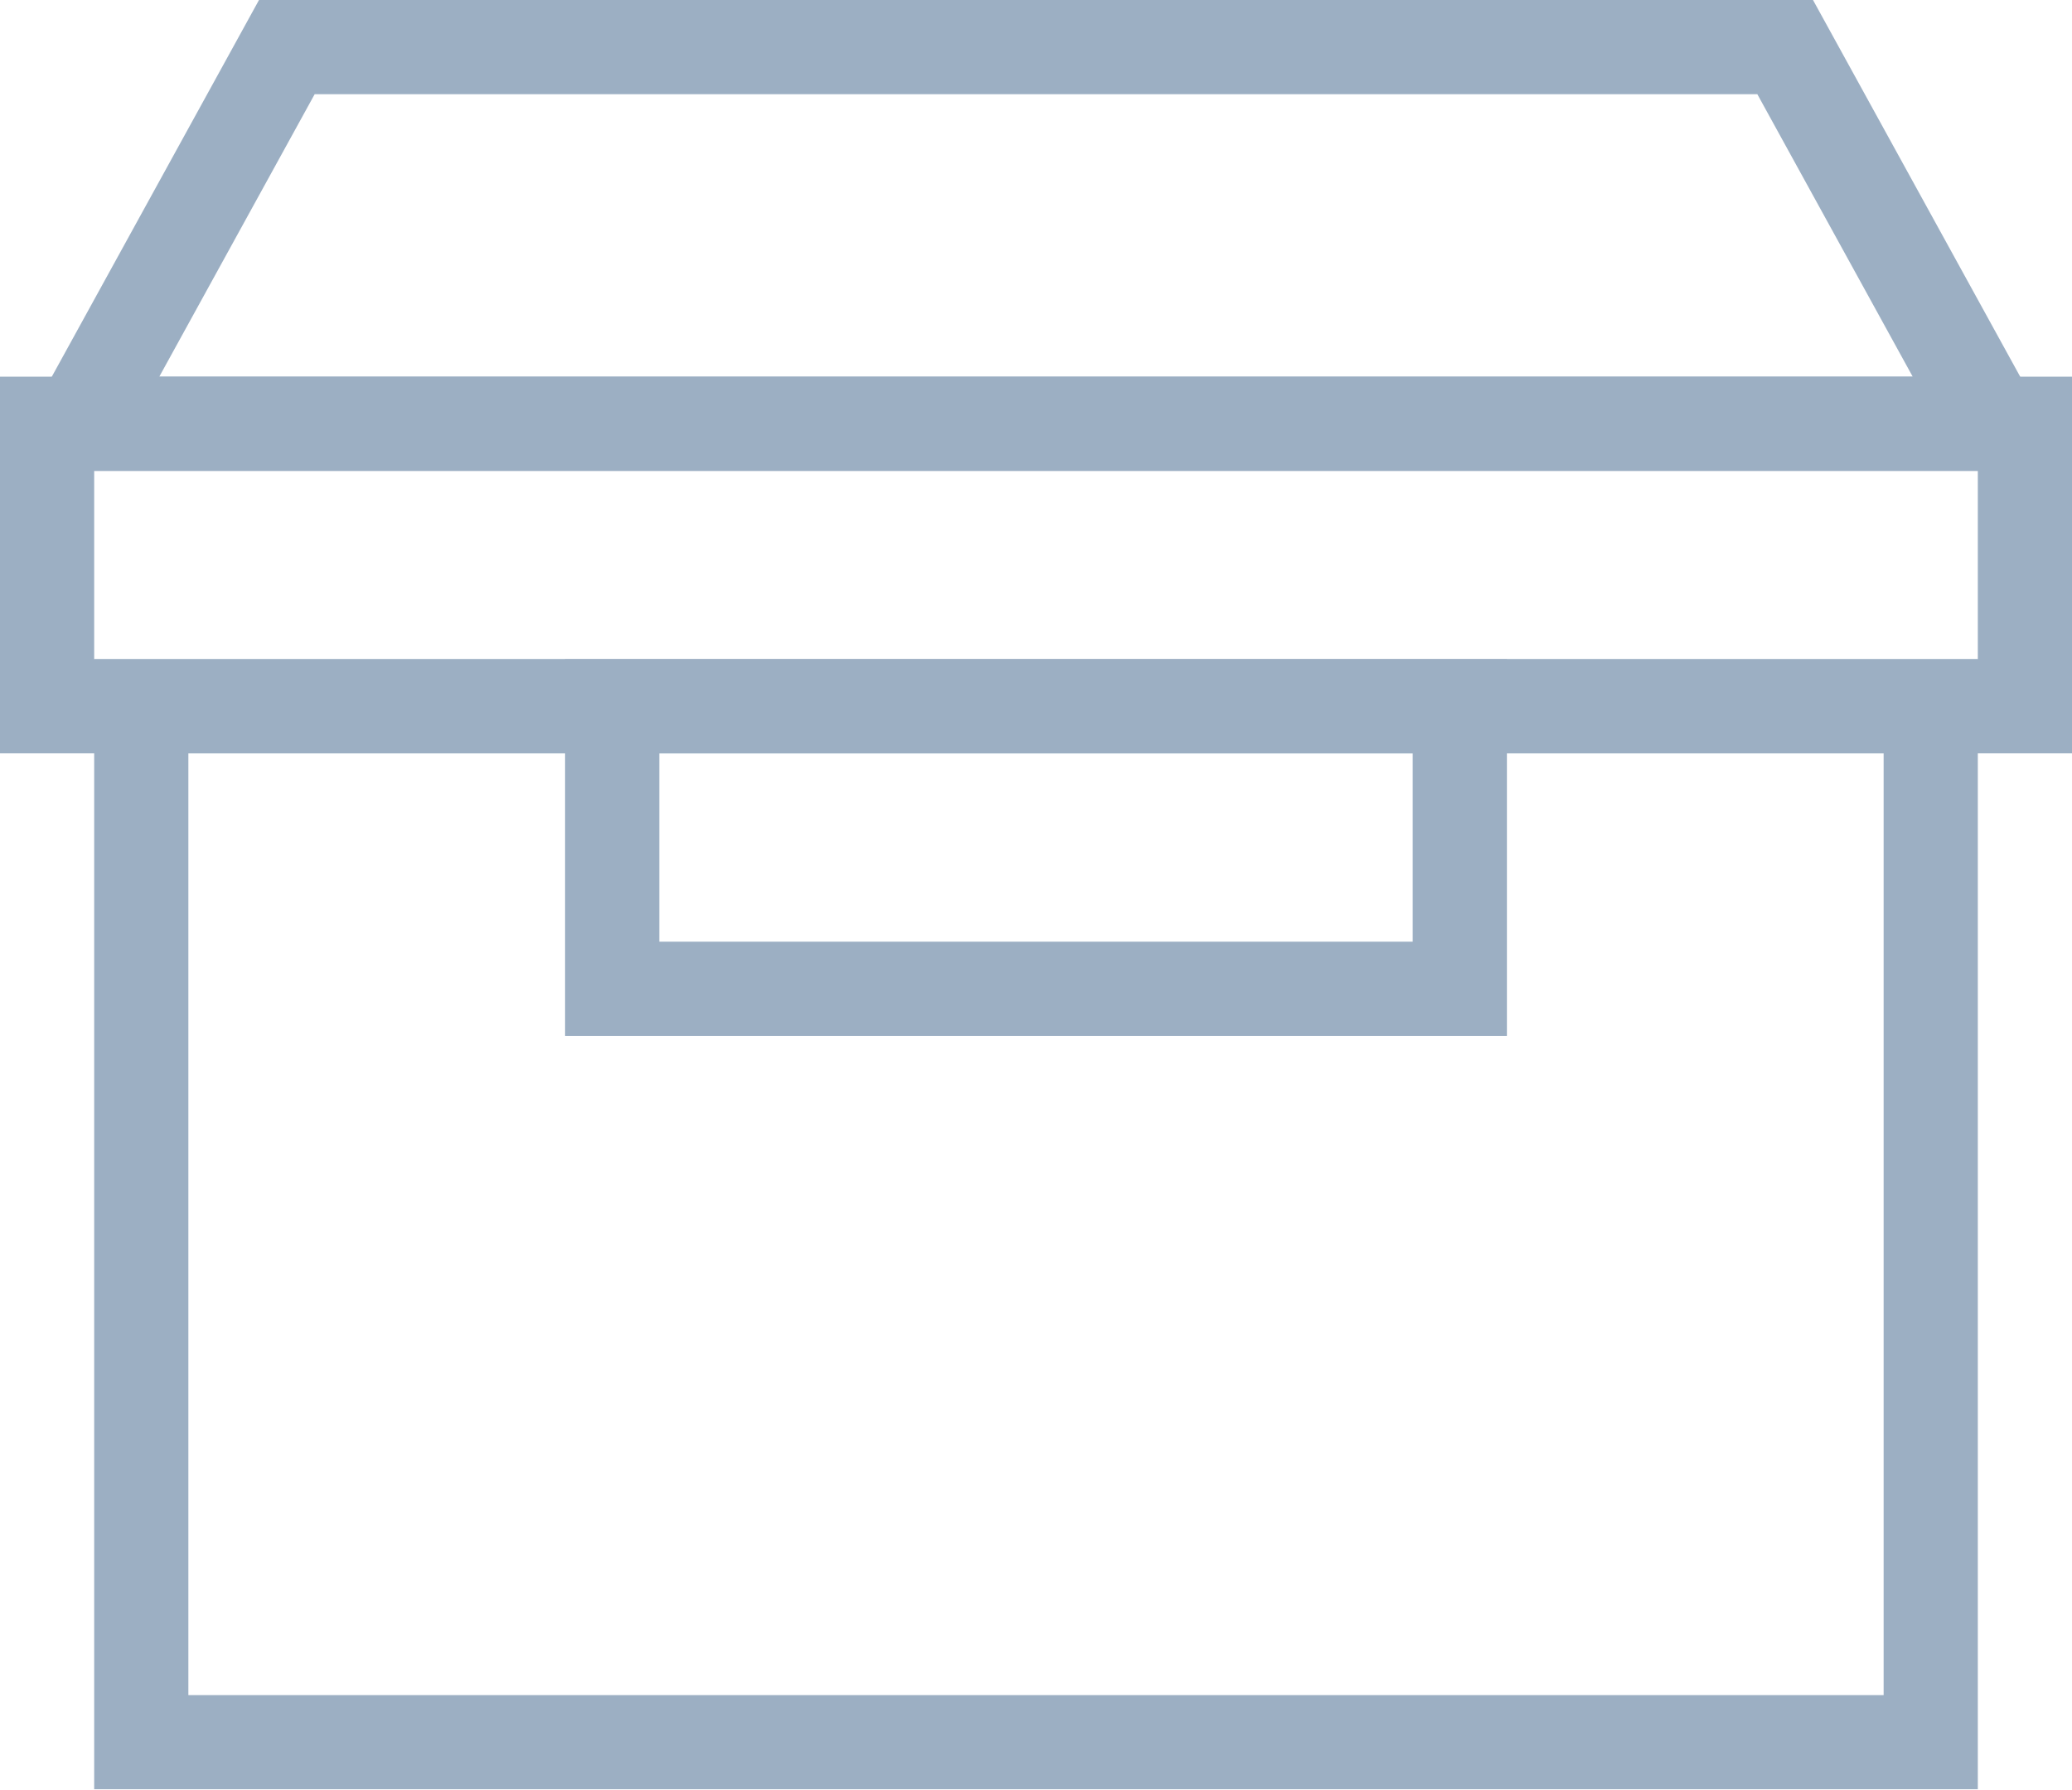
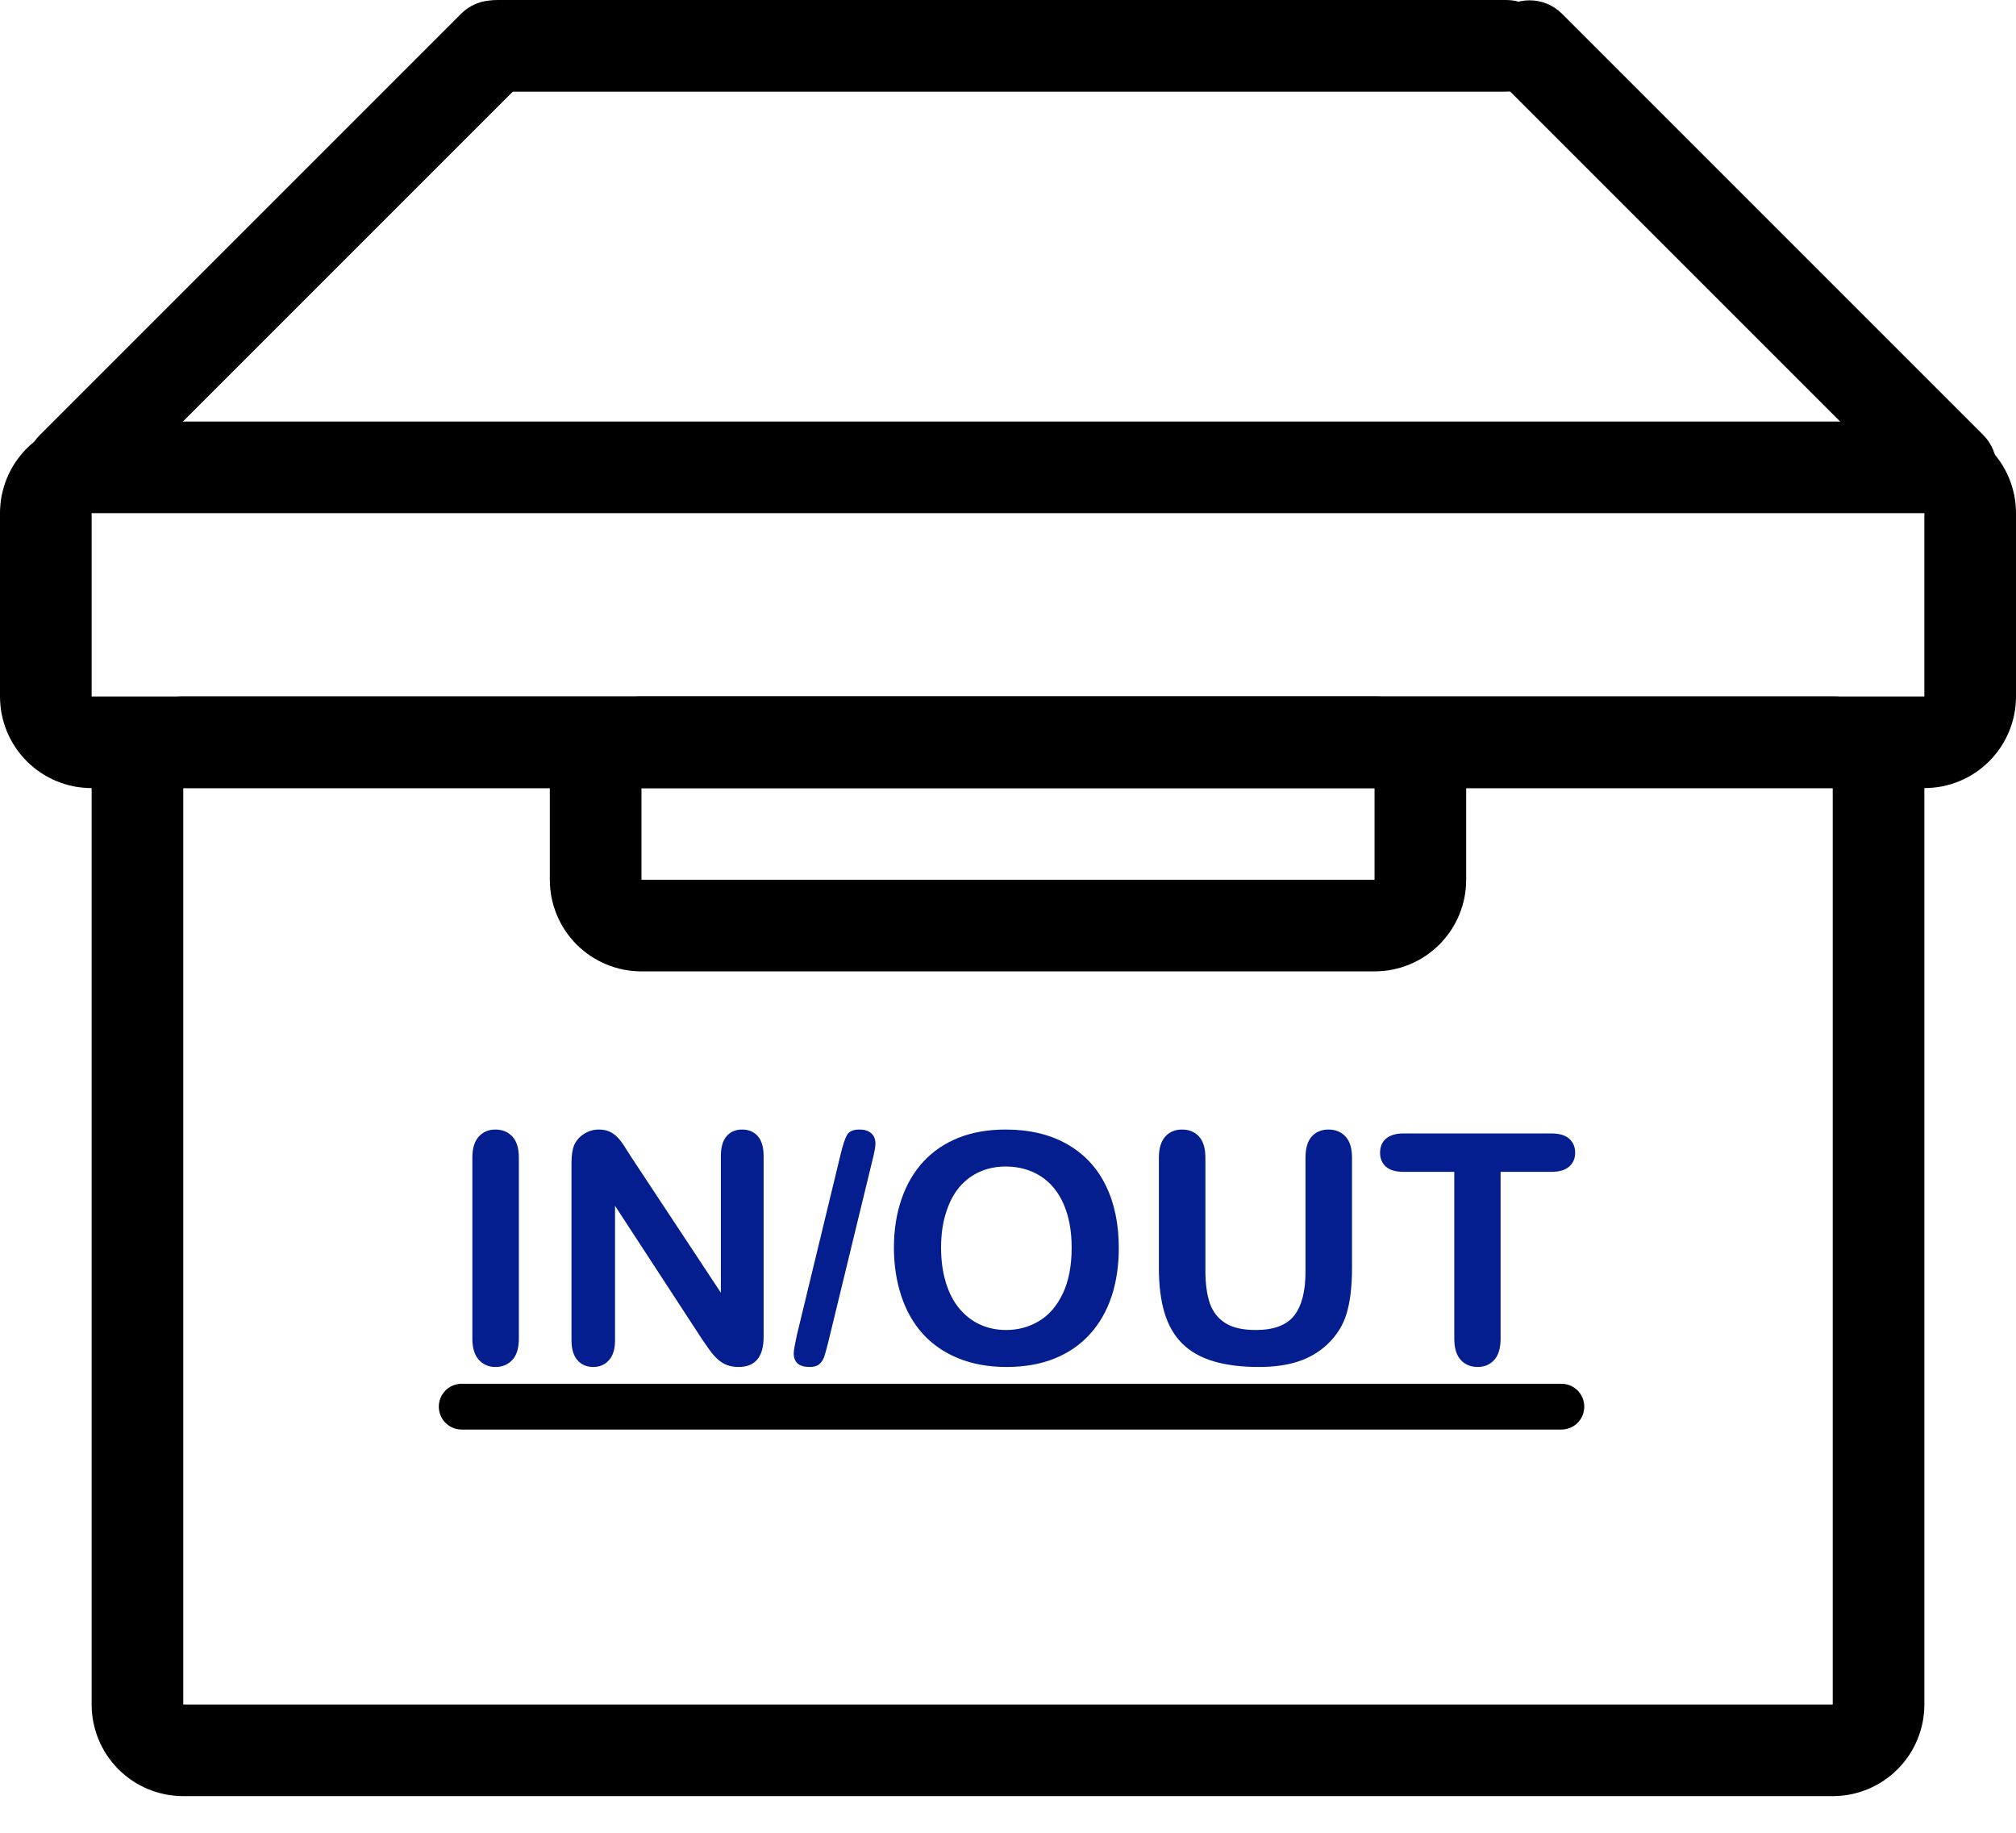
- <svg xmlns="http://www.w3.org/2000/svg" xmlns:xlink="http://www.w3.org/1999/xlink" width="44px" height="38px" viewBox="0 0 44 38" version="1.1">
+ <svg xmlns="http://www.w3.org/2000/svg" xmlns:xlink="http://www.w3.org/1999/xlink" width="44px" height="40px" viewBox="0 0 44 40" version="1.1">
  <defs>
-     <path d="M0 0L0 24L40 24L40 0L0 0Z" transform="translate(2 14)" id="path_1" />
-     <path d="M0 0L0 8L20 8L20 0L0 0Z" transform="translate(12 14)" id="path_2" />
-     <path d="M0 0L0 8L44 8L44 0L0 0Z" transform="translate(0 8)" id="path_3" />
-     <path d="M5.5 0L0 10L44 10L38.5 0L5.5 0Z" id="path_4" />
+     <path d="M0 1.999L0 22.001Q0 22.099 0.01 22.197Q0.019 22.295 0.038 22.391Q0.058 22.487 0.086 22.581Q0.115 22.675 0.152 22.766Q0.19 22.857 0.236 22.943Q0.282 23.03 0.337 23.112Q0.391 23.193 0.454 23.269Q0.516 23.345 0.585 23.415Q0.655 23.484 0.731 23.546Q0.807 23.608 0.888 23.663Q0.97 23.718 1.057 23.764Q1.143 23.81 1.234 23.848Q1.325 23.885 1.419 23.914Q1.513 23.942 1.609 23.962Q1.705 23.981 1.803 23.99Q1.901 24 1.999 24L38.001 24Q38.099 24 38.197 23.99Q38.295 23.981 38.391 23.962Q38.487 23.942 38.581 23.914Q38.675 23.885 38.766 23.848Q38.857 23.81 38.943 23.764Q39.03 23.718 39.112 23.663Q39.193 23.608 39.269 23.546Q39.345 23.484 39.414 23.415Q39.484 23.345 39.546 23.269Q39.608 23.193 39.663 23.112Q39.718 23.03 39.764 22.943Q39.81 22.857 39.848 22.766Q39.885 22.675 39.914 22.581Q39.942 22.487 39.962 22.391Q39.981 22.295 39.99 22.197Q40 22.099 40 22.001L40 1.999Q40 1.901 39.99 1.803Q39.981 1.705 39.962 1.609Q39.942 1.513 39.914 1.419Q39.885 1.325 39.848 1.234Q39.81 1.143 39.764 1.057Q39.718 0.97 39.663 0.888Q39.608 0.807 39.546 0.731Q39.484 0.655 39.414 0.585Q39.345 0.516 39.269 0.454Q39.193 0.391 39.112 0.337Q39.03 0.282 38.943 0.236Q38.857 0.19 38.766 0.152Q38.675 0.115 38.581 0.086Q38.487 0.058 38.391 0.038Q38.295 0.019 38.197 0.01Q38.099 0 38.001 0L1.999 0Q1.901 0 1.803 0.01Q1.705 0.019 1.609 0.038Q1.513 0.058 1.419 0.086Q1.325 0.115 1.234 0.152Q1.143 0.19 1.057 0.236Q0.97 0.282 0.888 0.337Q0.807 0.391 0.731 0.454Q0.655 0.516 0.585 0.585Q0.516 0.655 0.454 0.731Q0.391 0.807 0.337 0.888Q0.282 0.97 0.236 1.057Q0.19 1.143 0.152 1.234Q0.115 1.325 0.086 1.419Q0.058 1.513 0.038 1.609Q0.019 1.705 0.01 1.803Q0 1.901 0 1.999Z" transform="translate(2 15.19998)" id="path_1" />
+     <path d="M0 1.999L0 4.001Q0 4.099 0.01 4.197Q0.019 4.295 0.038 4.391Q0.058 4.487 0.086 4.581Q0.115 4.675 0.152 4.766Q0.19 4.857 0.236 4.943Q0.282 5.03 0.337 5.112Q0.391 5.193 0.454 5.269Q0.516 5.345 0.585 5.415Q0.655 5.484 0.731 5.546Q0.807 5.609 0.888 5.663Q0.97 5.718 1.057 5.764Q1.143 5.81 1.234 5.848Q1.325 5.885 1.419 5.914Q1.513 5.942 1.609 5.962Q1.705 5.981 1.803 5.99Q1.901 6 1.999 6L18.001 6Q18.099 6 18.197 5.99Q18.295 5.981 18.391 5.962Q18.487 5.942 18.581 5.914Q18.675 5.885 18.766 5.848Q18.857 5.81 18.943 5.764Q19.03 5.718 19.112 5.663Q19.193 5.609 19.269 5.546Q19.345 5.484 19.415 5.415Q19.484 5.345 19.546 5.269Q19.608 5.193 19.663 5.112Q19.718 5.03 19.764 4.943Q19.81 4.857 19.848 4.766Q19.885 4.675 19.914 4.581Q19.942 4.487 19.962 4.391Q19.981 4.295 19.99 4.197Q20 4.099 20 4.001L20 1.999Q20 1.901 19.99 1.803Q19.981 1.705 19.962 1.609Q19.942 1.513 19.914 1.419Q19.885 1.325 19.848 1.234Q19.81 1.143 19.764 1.057Q19.718 0.97 19.663 0.888Q19.608 0.807 19.546 0.731Q19.484 0.655 19.415 0.585Q19.345 0.516 19.269 0.454Q19.193 0.391 19.112 0.337Q19.03 0.282 18.943 0.236Q18.857 0.19 18.766 0.152Q18.675 0.115 18.581 0.086Q18.487 0.058 18.391 0.038Q18.295 0.019 18.197 0.01Q18.099 0 18.001 0L1.999 0Q1.901 0 1.803 0.01Q1.705 0.019 1.609 0.038Q1.513 0.058 1.419 0.086Q1.325 0.115 1.234 0.152Q1.143 0.19 1.057 0.236Q0.97 0.282 0.888 0.337Q0.807 0.391 0.731 0.454Q0.655 0.516 0.585 0.585Q0.516 0.655 0.454 0.731Q0.391 0.807 0.337 0.888Q0.282 0.97 0.236 1.057Q0.19 1.143 0.152 1.234Q0.115 1.325 0.086 1.419Q0.058 1.513 0.038 1.609Q0.019 1.705 0.01 1.803Q0 1.901 0 1.999Z" transform="translate(12 15.19998)" id="path_2" />
+     <path d="M0.293 10.899L0.294 10.901Q0.364 10.97 0.445 11.025Q0.527 11.079 0.618 11.117Q0.709 11.155 0.805 11.174Q0.902 11.193 1 11.193Q1.099 11.193 1.195 11.174Q1.292 11.155 1.383 11.117Q1.474 11.079 1.555 11.025Q1.637 10.97 1.707 10.901L10.901 1.707Q10.97 1.637 11.025 1.555Q11.079 1.474 11.117 1.383Q11.155 1.292 11.174 1.195Q11.193 1.099 11.193 1Q11.193 0.902 11.174 0.806Q11.155 0.709 11.117 0.618Q11.079 0.527 11.025 0.445Q10.97 0.364 10.901 0.294L10.899 0.293Q10.83 0.223 10.748 0.168Q10.666 0.114 10.575 0.076Q10.484 0.038 10.388 0.019Q10.291 6.87837e-06 10.193 6.87837e-06Q10.094 6.87837e-06 9.998 0.019Q9.901 0.038 9.81 0.076Q9.72 0.114 9.638 0.168Q9.556 0.223 9.486 0.293L0.293 9.486Q0.223 9.556 0.168 9.638Q0.114 9.72 0.076 9.811Q0.038 9.901 0.019 9.998Q-1.89982e-05 10.094 -1.89941e-05 10.193Q-1.89899e-05 10.291 0.019 10.388Q0.038 10.484 0.076 10.575Q0.114 10.666 0.168 10.748Q0.223 10.83 0.293 10.899Z" transform="translate(0.5767822 0.007232666)" id="path_3" />
+     <path d="M0.293 10.899L0.294 10.901Q0.364 10.97 0.445 11.025Q0.527 11.079 0.618 11.117Q0.709 11.155 0.805 11.174Q0.902 11.193 1 11.193Q1.099 11.193 1.195 11.174Q1.292 11.155 1.383 11.117Q1.474 11.079 1.555 11.025Q1.637 10.97 1.707 10.901L10.901 1.707Q10.97 1.637 11.025 1.555Q11.079 1.474 11.117 1.383Q11.155 1.292 11.174 1.195Q11.193 1.099 11.193 1Q11.193 0.902 11.174 0.806Q11.155 0.709 11.117 0.618Q11.079 0.527 11.025 0.445Q10.97 0.364 10.901 0.294L10.899 0.293Q10.83 0.223 10.748 0.168Q10.666 0.114 10.575 0.076Q10.484 0.038 10.388 0.019Q10.291 6.87837e-06 10.193 6.87837e-06Q10.094 6.87837e-06 9.998 0.019Q9.901 0.038 9.81 0.076Q9.72 0.114 9.638 0.168Q9.556 0.223 9.486 0.293L0.293 9.486Q0.223 9.556 0.168 9.638Q0.114 9.72 0.076 9.811Q0.038 9.901 0.019 9.998Q-1.89982e-05 10.094 -1.89941e-05 10.193Q-1.89899e-05 10.291 0.019 10.388Q0.038 10.484 0.076 10.575Q0.114 10.666 0.168 10.748Q0.223 10.83 0.293 10.899Z" transform="matrix(-1 0 0 1 43.57721 0.00680542)" id="path_4" />
+     <path d="M0 0.999L0 1.001Q0 1.099 0.019 1.196Q0.038 1.292 0.076 1.383Q0.114 1.474 0.168 1.556Q0.223 1.638 0.293 1.707Q0.362 1.777 0.444 1.832Q0.526 1.886 0.617 1.924Q0.708 1.962 0.804 1.981Q0.901 2 0.999 2L23.001 2Q23.099 2 23.196 1.981Q23.292 1.962 23.383 1.924Q23.474 1.886 23.556 1.832Q23.638 1.777 23.707 1.707Q23.777 1.638 23.832 1.556Q23.886 1.474 23.924 1.383Q23.962 1.292 23.981 1.196Q24 1.099 24 1.001L24 0.999Q24 0.901 23.981 0.804Q23.962 0.708 23.924 0.617Q23.886 0.526 23.832 0.444Q23.777 0.362 23.707 0.293Q23.638 0.223 23.556 0.168Q23.474 0.114 23.383 0.076Q23.292 0.038 23.196 0.019Q23.099 0 23.001 0L0.999 0Q0.901 0 0.804 0.019Q0.708 0.038 0.617 0.076Q0.526 0.114 0.444 0.168Q0.362 0.223 0.293 0.293Q0.223 0.362 0.168 0.444Q0.114 0.526 0.076 0.617Q0.038 0.708 0.019 0.804Q0 0.901 0 0.999Z" transform="matrix(-1 0 0 1 33.87708 0)" id="path_5" />
+     <path d="M0 1.999L0 6.001Q0 6.099 0.01 6.197Q0.019 6.295 0.038 6.391Q0.058 6.487 0.086 6.581Q0.115 6.675 0.152 6.766Q0.19 6.857 0.236 6.943Q0.282 7.03 0.337 7.112Q0.391 7.193 0.454 7.269Q0.516 7.345 0.585 7.415Q0.655 7.484 0.731 7.546Q0.807 7.609 0.888 7.663Q0.97 7.718 1.057 7.764Q1.143 7.81 1.234 7.848Q1.325 7.885 1.419 7.914Q1.513 7.942 1.609 7.962Q1.705 7.981 1.803 7.99Q1.901 8 1.999 8L42.001 8Q42.099 8 42.197 7.99Q42.295 7.981 42.391 7.962Q42.487 7.942 42.581 7.914Q42.675 7.885 42.766 7.848Q42.857 7.81 42.943 7.764Q43.03 7.718 43.112 7.663Q43.193 7.609 43.269 7.546Q43.345 7.484 43.414 7.415Q43.484 7.345 43.546 7.269Q43.608 7.193 43.663 7.112Q43.718 7.03 43.764 6.943Q43.81 6.857 43.848 6.766Q43.885 6.675 43.914 6.581Q43.942 6.487 43.962 6.391Q43.981 6.295 43.99 6.197Q44 6.099 44 6.001L44 1.999Q44 1.901 43.99 1.803Q43.981 1.705 43.962 1.609Q43.942 1.513 43.914 1.419Q43.885 1.325 43.848 1.234Q43.81 1.143 43.764 1.057Q43.718 0.97 43.663 0.888Q43.608 0.807 43.546 0.731Q43.484 0.655 43.414 0.585Q43.345 0.516 43.269 0.454Q43.193 0.391 43.112 0.337Q43.03 0.282 42.943 0.236Q42.857 0.19 42.766 0.152Q42.675 0.115 42.581 0.086Q42.487 0.058 42.391 0.038Q42.295 0.019 42.197 0.01Q42.099 0 42.001 0L1.999 0Q1.901 0 1.803 0.01Q1.705 0.019 1.609 0.038Q1.513 0.058 1.419 0.086Q1.325 0.115 1.234 0.152Q1.143 0.19 1.057 0.236Q0.97 0.282 0.888 0.337Q0.807 0.391 0.731 0.454Q0.655 0.516 0.585 0.585Q0.516 0.655 0.454 0.731Q0.391 0.807 0.337 0.888Q0.282 0.97 0.236 1.057Q0.19 1.143 0.152 1.234Q0.115 1.325 0.086 1.419Q0.058 1.513 0.038 1.609Q0.019 1.705 0.01 1.803Q0 1.901 0 1.999L0 1.999Z" transform="translate(0 9.199982)" id="path_6" />
+     <path d="M0 0.499L0 0.501Q0 0.55 0.01 0.598Q0.019 0.647 0.038 0.692Q0.057 0.737 0.084 0.778Q0.111 0.819 0.146 0.854Q0.181 0.889 0.222 0.916Q0.263 0.943 0.308 0.962Q0.353 0.981 0.402 0.99Q0.45 1 0.499 1L24.501 1Q24.55 1 24.598 0.99Q24.646 0.981 24.692 0.962Q24.737 0.943 24.778 0.916Q24.819 0.889 24.854 0.854Q24.889 0.819 24.916 0.778Q24.943 0.737 24.962 0.692Q24.981 0.647 24.99 0.598Q25 0.55 25 0.501L25 0.499Q25 0.45 24.99 0.402Q24.981 0.353 24.962 0.308Q24.943 0.263 24.916 0.222Q24.889 0.181 24.854 0.146Q24.819 0.111 24.778 0.084Q24.737 0.057 24.692 0.038Q24.646 0.019 24.598 0.01Q24.55 0 24.501 0L0.499 0Q0.45 0 0.402 0.01Q0.353 0.019 0.308 0.038Q0.263 0.057 0.222 0.084Q0.181 0.111 0.146 0.146Q0.111 0.181 0.084 0.222Q0.057 0.263 0.038 0.308Q0.019 0.353 0.01 0.402Q0 0.45 0 0.499Z" transform="translate(9.577271 30.20001)" id="path_7" />
    <clipPath id="clip_1">
      <use xlink:href="#path_1" />
    </clipPath>
    <clipPath id="clip_2">
      <use xlink:href="#path_2" />
    </clipPath>
    <clipPath id="clip_3">
      <use xlink:href="#path_3" />
    </clipPath>
    <clipPath id="clip_4">
      <use xlink:href="#path_4" />
    </clipPath>
+     <clipPath id="clip_5">
+       <use xlink:href="#path_5" />
+     </clipPath>
+     <clipPath id="clip_6">
+       <use xlink:href="#path_6" />
+     </clipPath>
+     <clipPath id="clip_7">
+       <use xlink:href="#path_7" />
+     </clipPath>
  </defs>
  <g id="Box">
    <g id="Rectangle-110">
      <g clip-path="url(#clip_1)">
-         <use xlink:href="#path_1" fill="none" stroke="#9CAFC3" stroke-width="4" stroke-linecap="square" />
+         <use xlink:href="#path_1" fill="none" stroke="#000000" stroke-width="4" stroke-linecap="square" />
      </g>
    </g>
    <g id="Rectangle-111">
      <g clip-path="url(#clip_2)">
-         <use xlink:href="#path_2" fill="none" stroke="#9CAFC3" stroke-width="4" stroke-linecap="square" />
+         <use xlink:href="#path_2" fill="none" stroke="#000000" stroke-width="4" stroke-linecap="square" />
+       </g>
+     </g>
+     <g id="Rectangle-113">
+       <g clip-path="url(#clip_3)">
+         <use xlink:href="#path_3" fill="none" stroke="#000000" stroke-width="4" stroke-linecap="square" />
+       </g>
+     </g>
+     <g id="Rectangle-117">
+       <g clip-path="url(#clip_4)">
+         <use xlink:href="#path_4" fill="none" stroke="#000000" stroke-width="4" stroke-linecap="square" />
+       </g>
+     </g>
+     <g id="Rectangle-115">
+       <g clip-path="url(#clip_5)">
+         <use xlink:href="#path_5" fill="none" stroke="#000000" stroke-width="4" stroke-linecap="square" />
      </g>
    </g>
    <g id="Rectangle-112">
-       <g clip-path="url(#clip_3)">
-         <use xlink:href="#path_3" fill="none" stroke="#9CAFC3" stroke-width="4" stroke-linecap="square" />
+       <g clip-path="url(#clip_6)">
+         <use xlink:href="#path_6" fill="none" stroke="#000000" stroke-width="4" stroke-linecap="square" />
      </g>
    </g>
-     <g id="Rectangle-113">
-       <g clip-path="url(#clip_4)">
-         <use xlink:href="#path_4" fill="none" stroke="#9CAFC3" stroke-width="4" stroke-linecap="square" />
+     <g id="Rectangle-116">
+       <g clip-path="url(#clip_7)">
+         <use xlink:href="#path_7" fill="none" stroke="#000000" stroke-width="2" stroke-linecap="square" />
      </g>
+     </g>
+     <g id="IN/OUT" fill="#041E90" transform="translate(8.577209 23.20001)">
+       <path d="M1.732 2.067L1.732 6.015Q1.732 6.323 1.874 6.478Q2.016 6.634 2.234 6.634Q2.463 6.634 2.605 6.48Q2.747 6.326 2.747 6.015L2.747 2.067Q2.747 1.756 2.605 1.604Q2.463 1.452 2.234 1.452Q2.012 1.452 1.872 1.606Q1.732 1.76 1.732 2.067ZM7.156 5.013L5.205 2.06Q5.123 1.93 5.046 1.811Q4.969 1.691 4.895 1.616Q4.822 1.541 4.724 1.496Q4.627 1.452 4.49 1.452Q4.316 1.452 4.166 1.549Q4.015 1.647 3.95 1.801Q3.896 1.941 3.896 2.187L3.896 6.052Q3.896 6.336 4.025 6.485Q4.155 6.634 4.371 6.634Q4.579 6.634 4.712 6.487Q4.846 6.34 4.846 6.052L4.846 3.116L6.75 6.035Q6.832 6.155 6.914 6.27Q6.996 6.384 7.091 6.469Q7.187 6.555 7.296 6.594Q7.406 6.634 7.542 6.634Q8.089 6.634 8.089 5.974L8.089 2.033Q8.089 1.742 7.963 1.597Q7.836 1.452 7.618 1.452Q7.406 1.452 7.281 1.597Q7.156 1.742 7.156 2.033L7.156 5.013ZM10.458 2.146L9.501 6.087Q9.453 6.281 9.417 6.394Q9.381 6.507 9.308 6.57Q9.234 6.634 9.094 6.634Q8.746 6.634 8.746 6.333Q8.746 6.254 8.814 5.94L9.768 1.999Q9.843 1.684 9.911 1.568Q9.979 1.452 10.178 1.452Q10.349 1.452 10.439 1.534Q10.53 1.616 10.53 1.76Q10.53 1.865 10.458 2.146ZM14.708 1.768Q14.149 1.452 13.37 1.452Q12.796 1.452 12.345 1.631Q11.894 1.811 11.579 2.149Q11.265 2.488 11.099 2.969Q10.933 3.451 10.933 4.029Q10.933 4.593 11.092 5.078Q11.251 5.564 11.562 5.909Q11.873 6.254 12.338 6.444Q12.803 6.634 13.391 6.634Q13.982 6.634 14.44 6.449Q14.898 6.264 15.212 5.916Q15.527 5.567 15.684 5.092Q15.841 4.617 15.841 4.036Q15.841 3.25 15.554 2.667Q15.267 2.084 14.708 1.768ZM16.716 4.477L16.716 2.067Q16.716 1.76 16.855 1.606Q16.993 1.452 17.219 1.452Q17.455 1.452 17.593 1.606Q17.731 1.76 17.731 2.067L17.731 4.531Q17.731 4.952 17.825 5.234Q17.919 5.516 18.159 5.671Q18.398 5.827 18.829 5.827Q19.423 5.827 19.669 5.511Q19.916 5.195 19.916 4.552L19.916 2.067Q19.916 1.756 20.052 1.604Q20.189 1.452 20.418 1.452Q20.647 1.452 20.789 1.604Q20.931 1.756 20.931 2.067L20.931 4.477Q20.931 5.065 20.816 5.458Q20.702 5.851 20.384 6.148Q20.11 6.401 19.748 6.517Q19.386 6.634 18.9 6.634Q18.323 6.634 17.906 6.509Q17.489 6.384 17.226 6.123Q16.962 5.861 16.839 5.453Q16.716 5.044 16.716 4.477ZM24.174 2.375L25.282 2.375Q25.541 2.375 25.671 2.26Q25.801 2.146 25.801 1.958Q25.801 1.77 25.673 1.654Q25.545 1.537 25.282 1.537L22.055 1.537Q21.806 1.537 21.674 1.65Q21.543 1.763 21.543 1.958Q21.543 2.146 21.669 2.26Q21.795 2.375 22.055 2.375L23.163 2.375L23.163 6.015Q23.163 6.326 23.304 6.48Q23.446 6.634 23.672 6.634Q23.894 6.634 24.034 6.481Q24.174 6.329 24.174 6.015L24.174 2.375ZM14.635 3.075Q14.812 3.479 14.812 4.029Q14.812 4.624 14.619 5.031Q14.426 5.437 14.1 5.632Q13.773 5.827 13.384 5.827Q13.08 5.827 12.825 5.714Q12.57 5.601 12.374 5.374Q12.177 5.147 12.07 4.802Q11.962 4.456 11.962 4.029Q11.962 3.605 12.07 3.265Q12.177 2.925 12.364 2.706Q12.55 2.488 12.808 2.373Q13.066 2.259 13.37 2.259Q13.797 2.259 14.127 2.465Q14.457 2.672 14.635 3.075Z" />
    </g>
  </g>
</svg>
